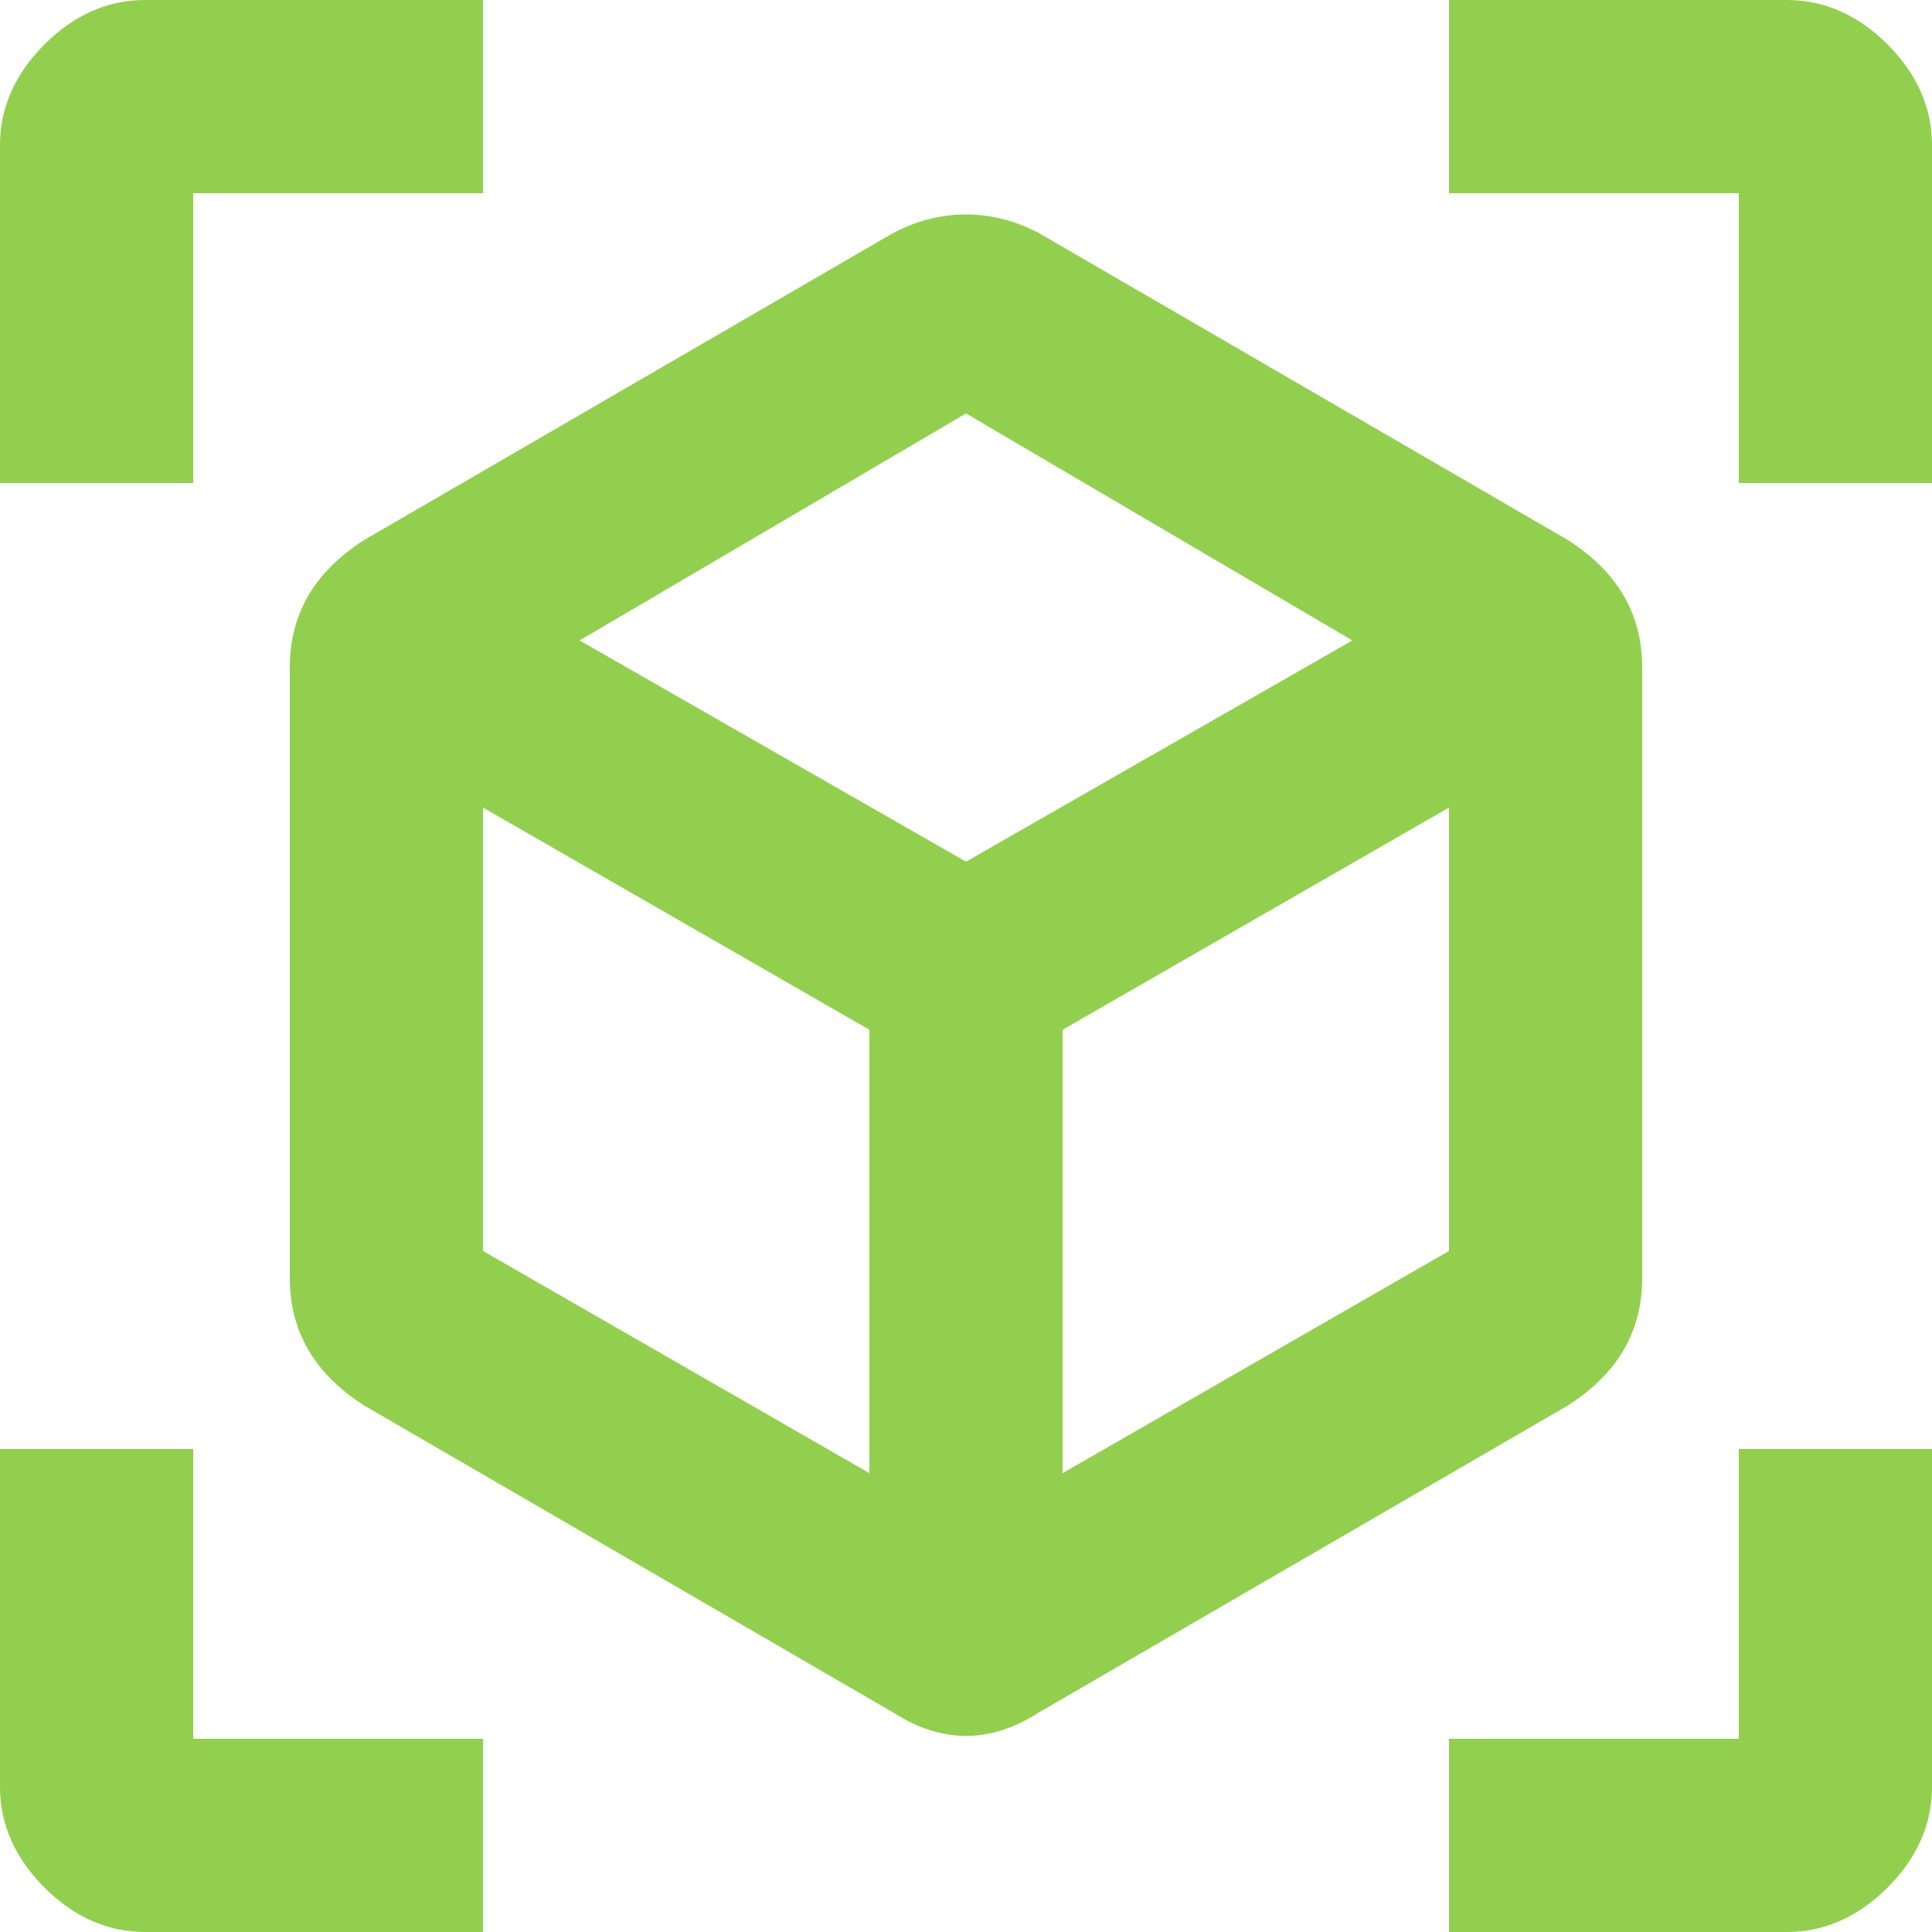
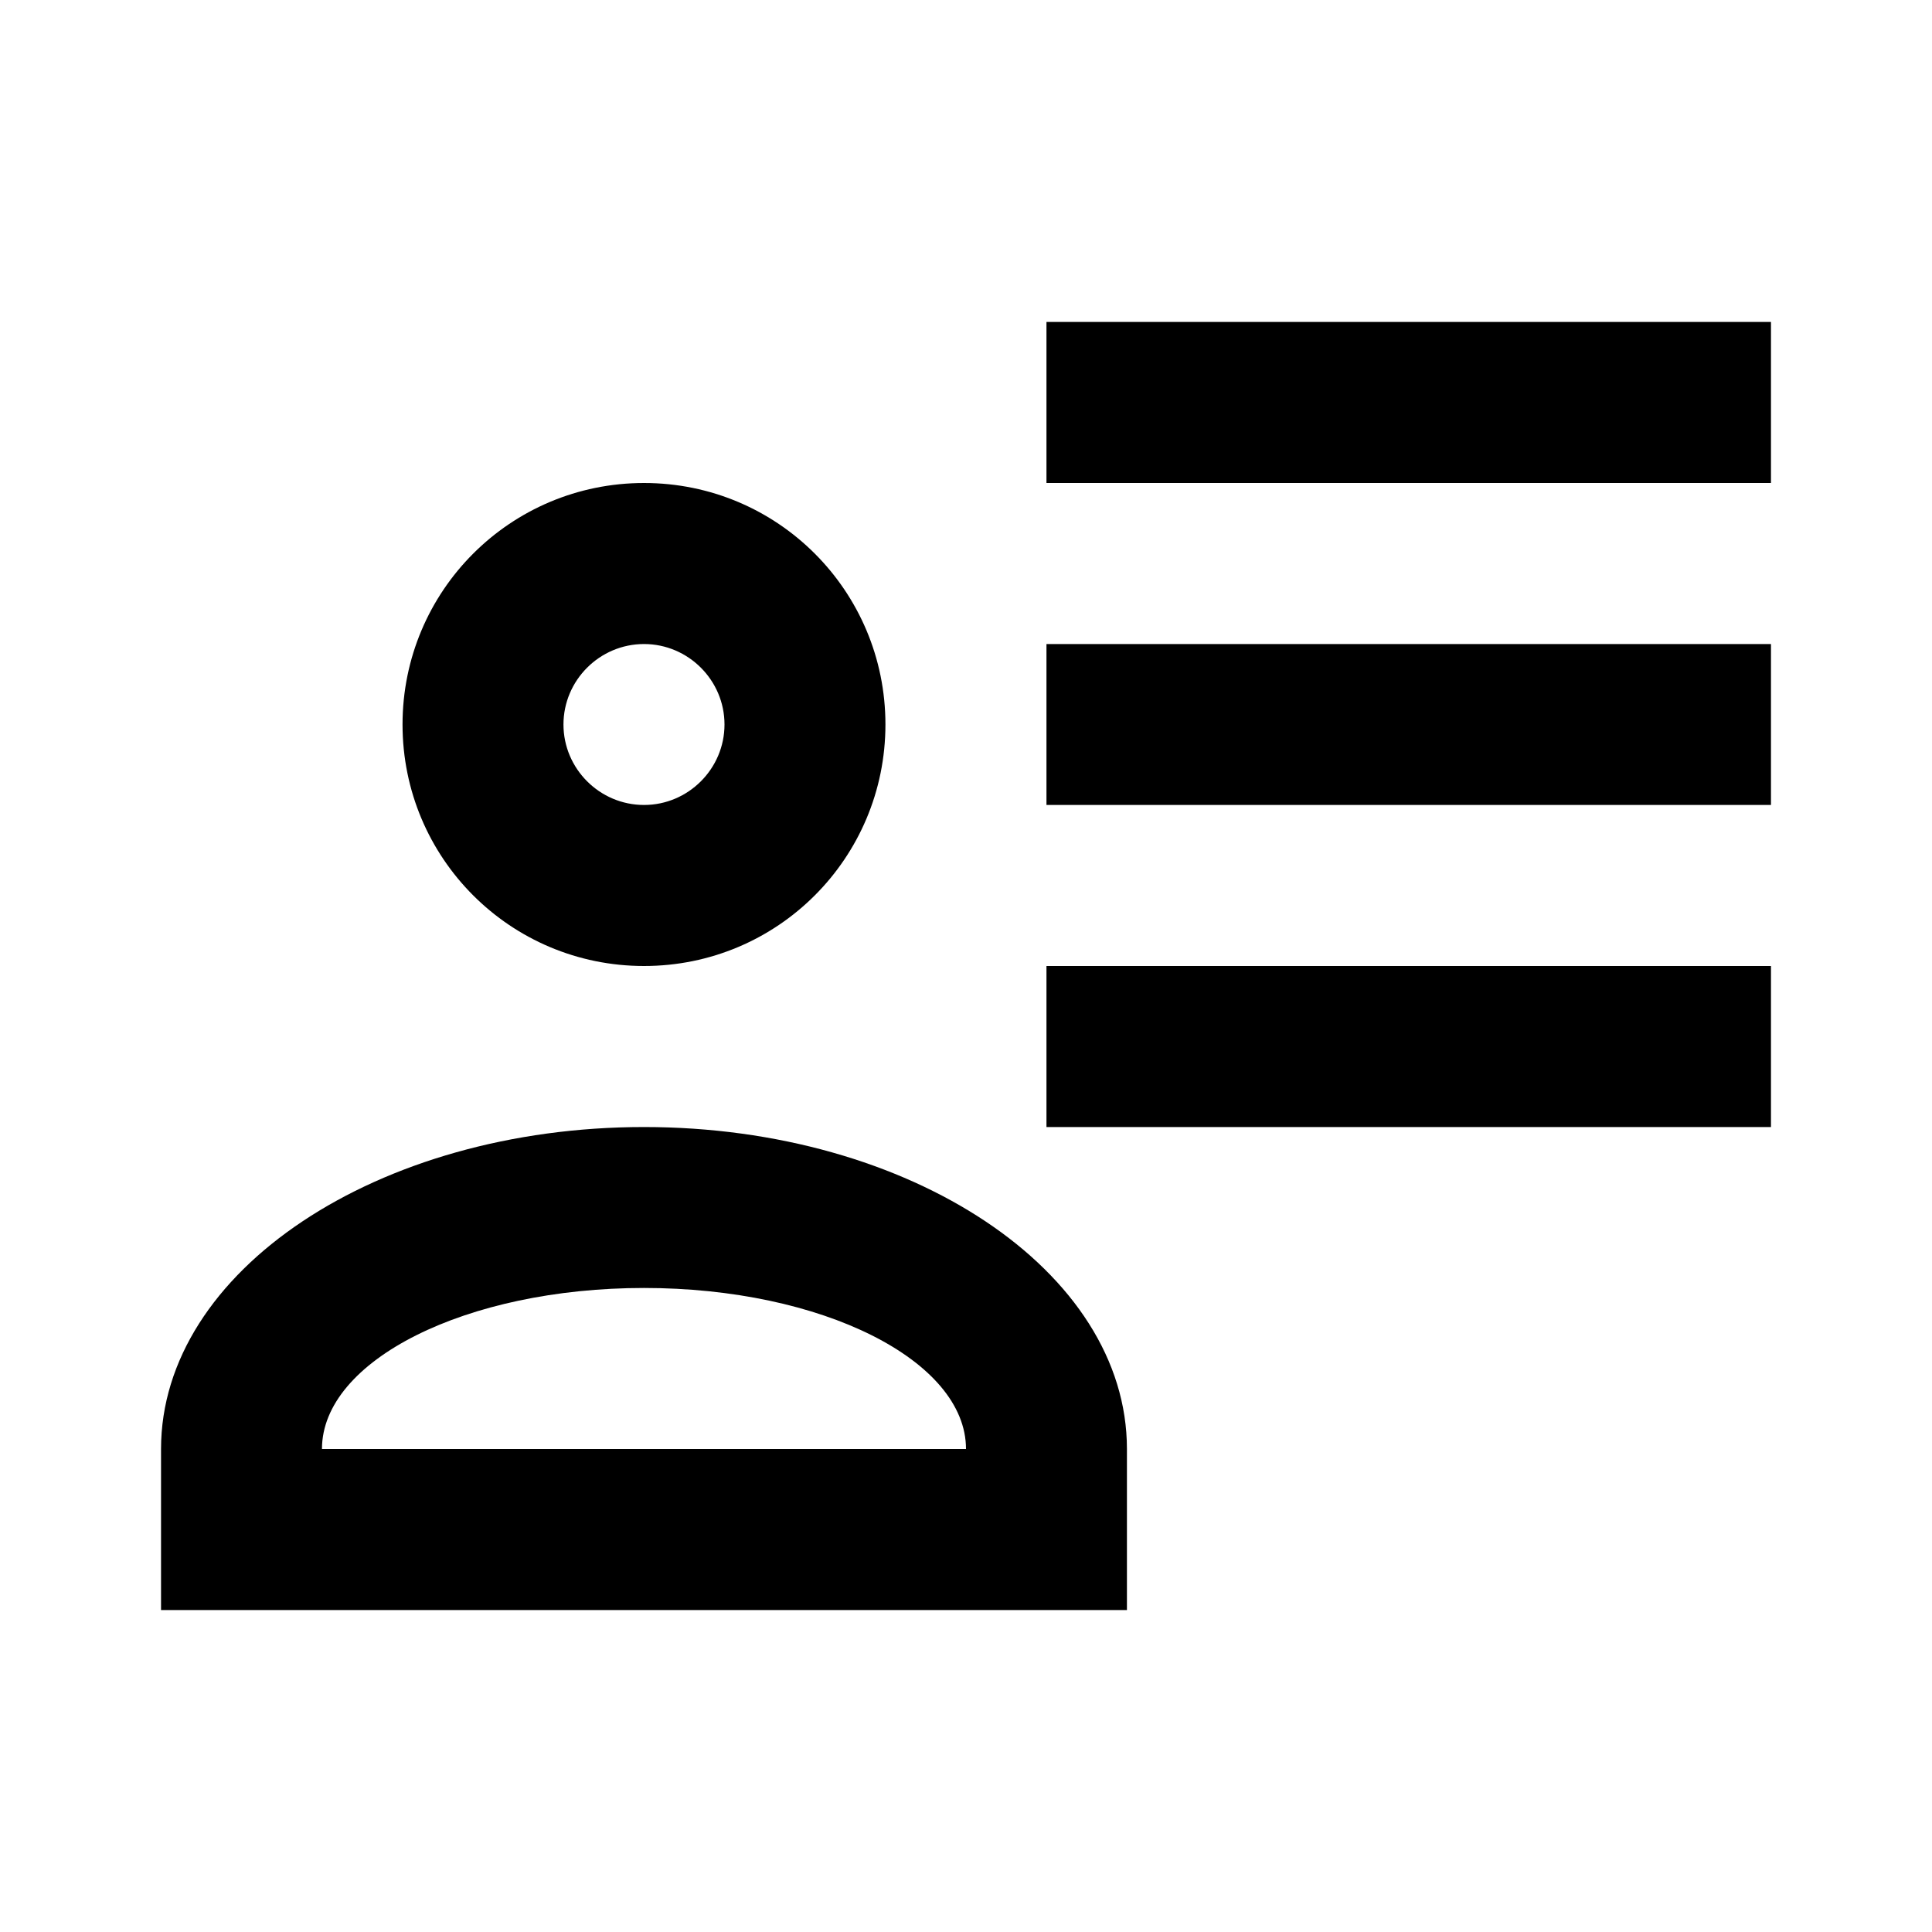
- <svg xmlns="http://www.w3.org/2000/svg" width="16" height="16" viewBox="0 0 16 16" fill="none">
-   <path d="M12 16V14.4H14.4V12H16V14.8C16 15.112 15.872 15.392 15.632 15.632C15.392 15.872 15.112 16 14.8 16H12ZM4 16H1.2C0.888 16 0.608 15.872 0.368 15.632C0.128 15.392 0 15.112 0 14.8V12H1.6V14.4H4V16ZM12 0H14.8C15.112 0 15.392 0.128 15.632 0.368C15.872 0.608 16 0.888 16 1.2V4H14.4V1.6H12V0ZM4 0V1.6H1.6V4H0V1.2C0 0.888 0.128 0.608 0.368 0.368C0.608 0.128 0.888 0 1.2 0H4ZM8.8 12.2L12 10.36V6.688L8.8 8.528V12.2ZM8 7.136L11.2 5.304L8 3.424L4.8 5.304L8 7.136ZM4 10.36L7.2 12.2V8.528L4 6.688V10.36ZM12.984 4.472C13.384 4.728 13.6 5.072 13.6 5.528V10.584C13.6 11.04 13.384 11.384 12.984 11.64L8.6 14.184C8.2 14.44 7.8 14.44 7.4 14.184L3.016 11.64C2.616 11.384 2.4 11.04 2.4 10.584V5.528C2.4 5.072 2.616 4.728 3.016 4.472L7.4 1.928C7.6 1.824 7.8 1.776 8 1.776C8.2 1.776 8.4 1.824 8.6 1.928L12.984 4.472Z" fill="#92CF4F" />
+ <svg xmlns="http://www.w3.org/2000/svg" width="20" height="20" viewBox="0 0 20 20" fill="none">
+   <path d="M9.166 7.5C9.166 8.883 8.05 10 6.667 10C5.283 10 4.167 8.883 4.167 7.5C4.167 6.117 5.283 5 6.667 5C8.05 5 9.166 6.117 9.166 7.5ZM11.666 16.667H1.667V15C1.667 13.158 3.908 11.667 6.667 11.667C9.425 11.667 11.666 13.158 11.666 15M5.833 7.5C5.833 7.958 6.208 8.333 6.667 8.333C7.125 8.333 7.5 7.958 7.5 7.5C7.5 7.042 7.125 6.667 6.667 6.667C6.208 6.667 5.833 7.042 5.833 7.5ZM3.333 15H10C10 14.083 8.508 13.333 6.667 13.333C4.825 13.333 3.333 14.083 3.333 15ZM18.333 10V11.667H10.833V10M18.333 6.667V8.333H10.833V6.667M18.333 3.333V5H10.833V3.333H18.333Z" fill="black" />
</svg>
